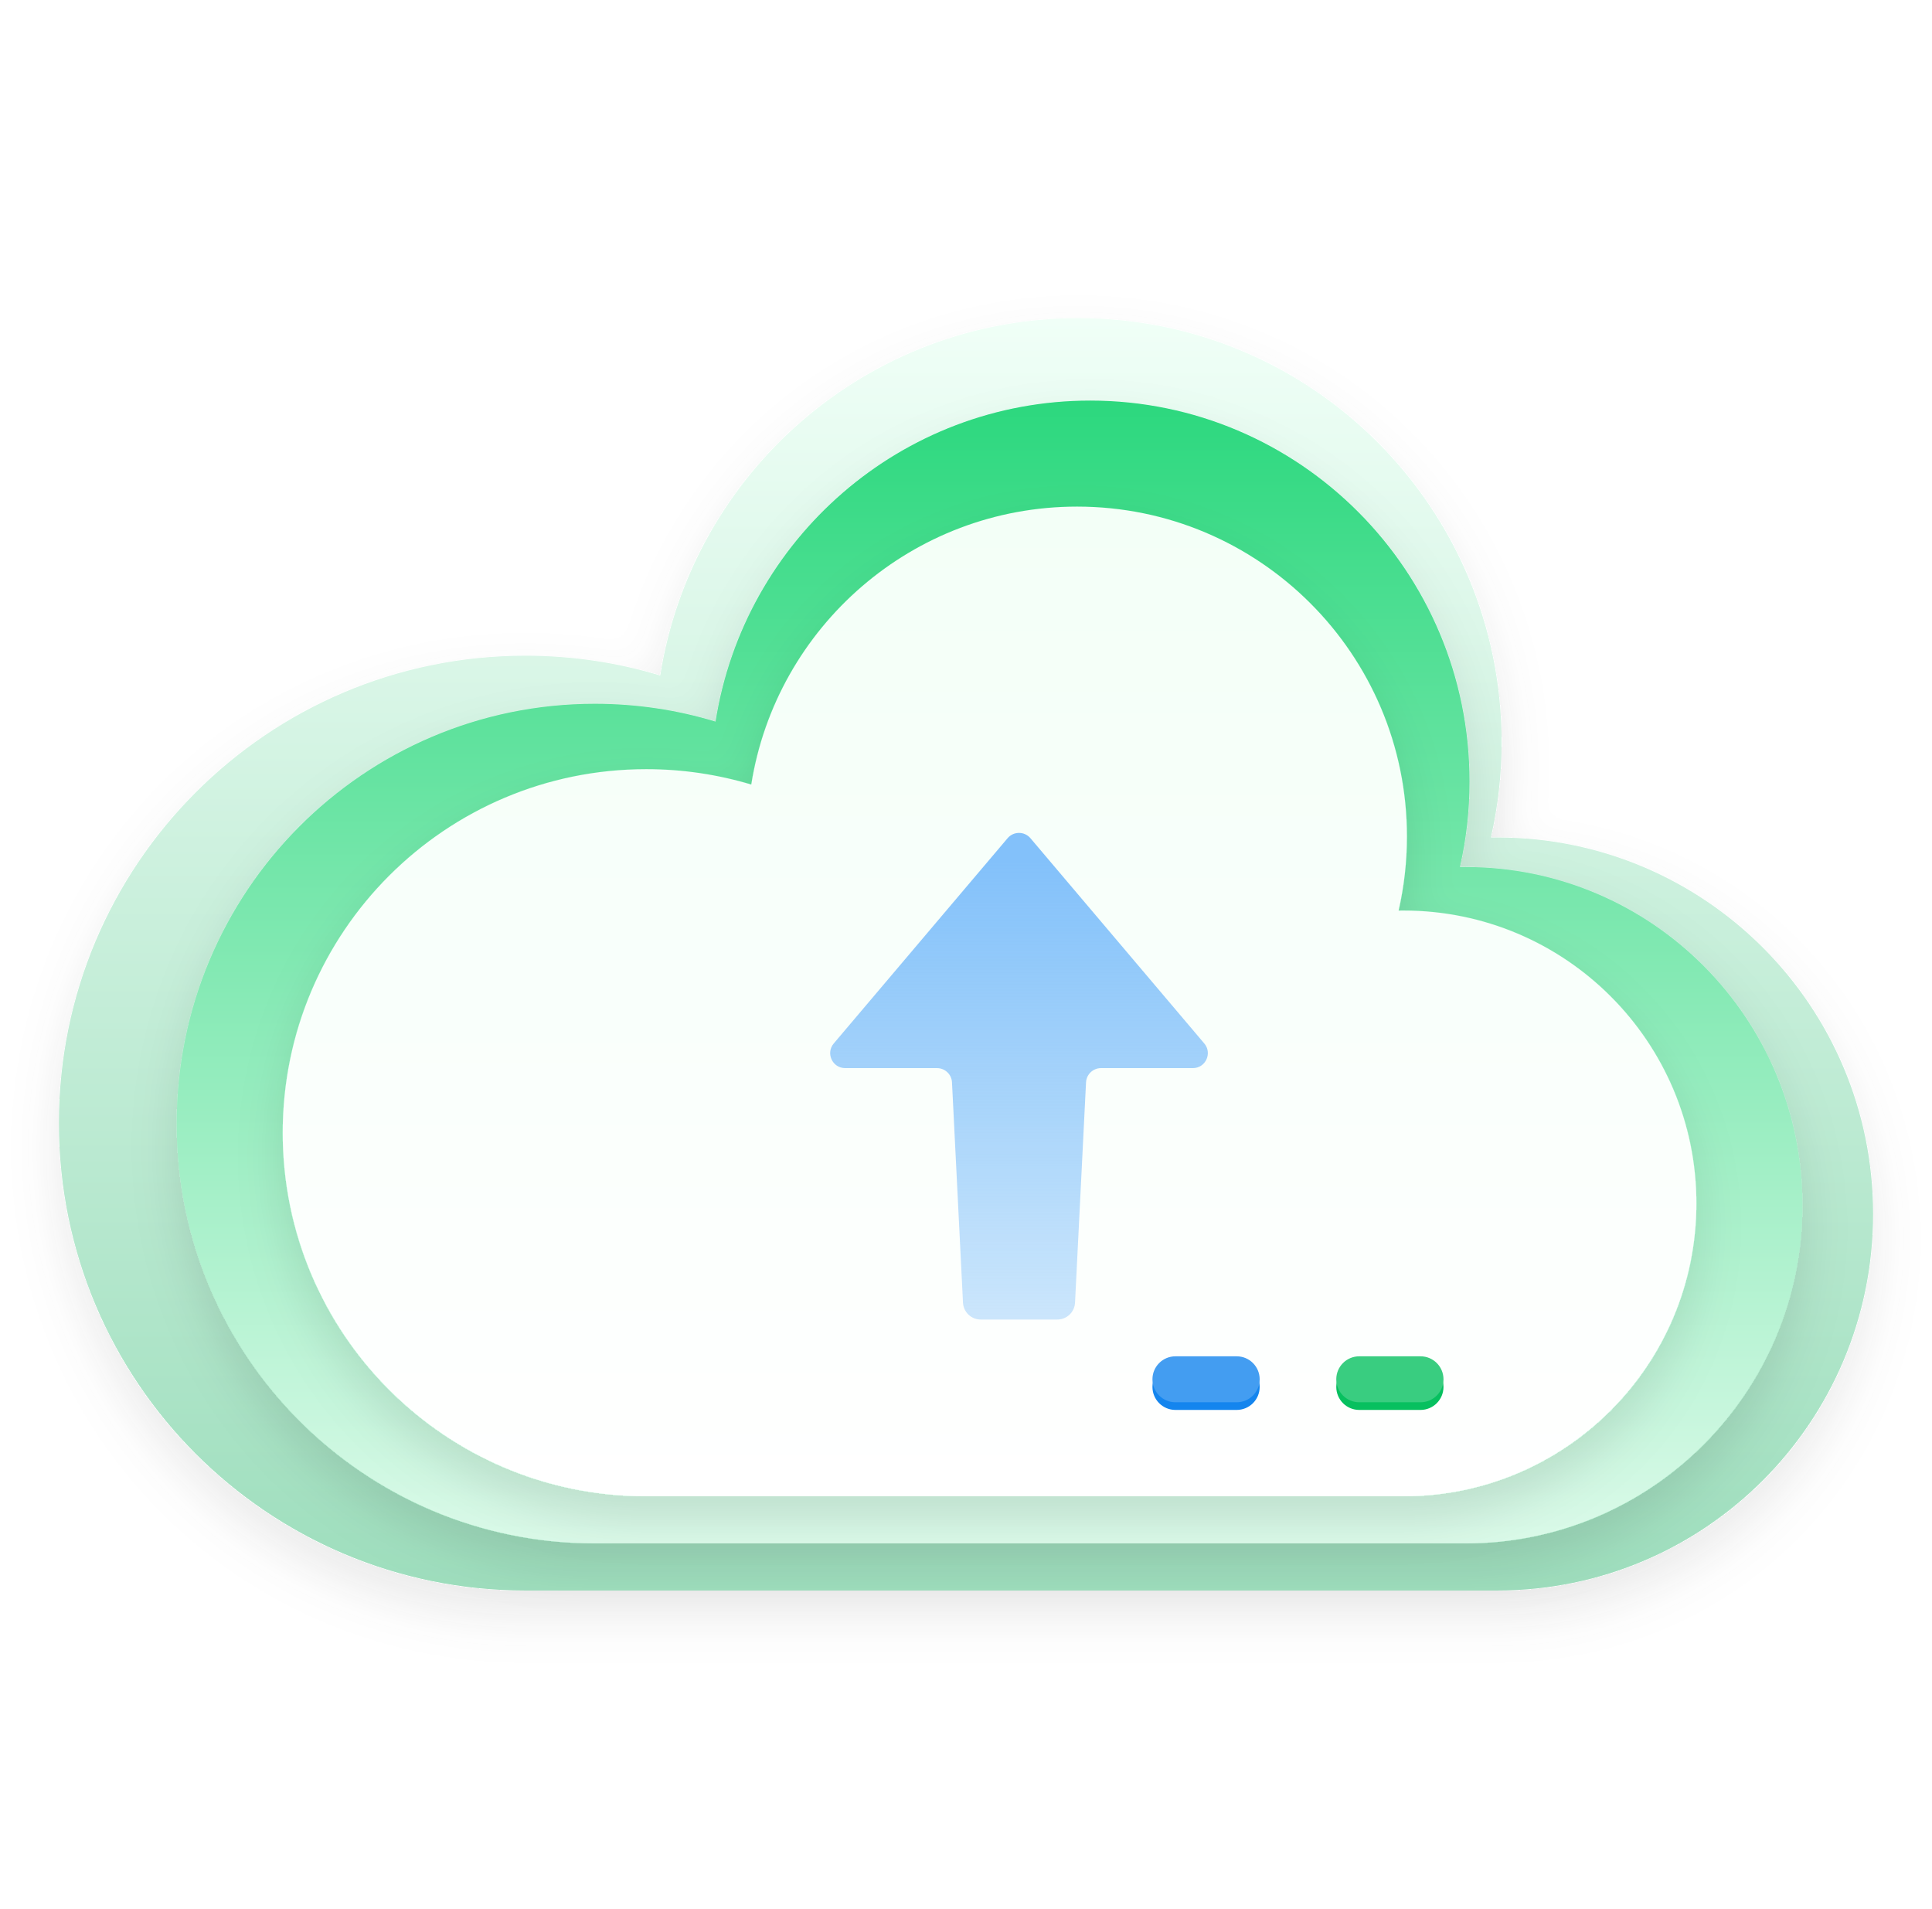
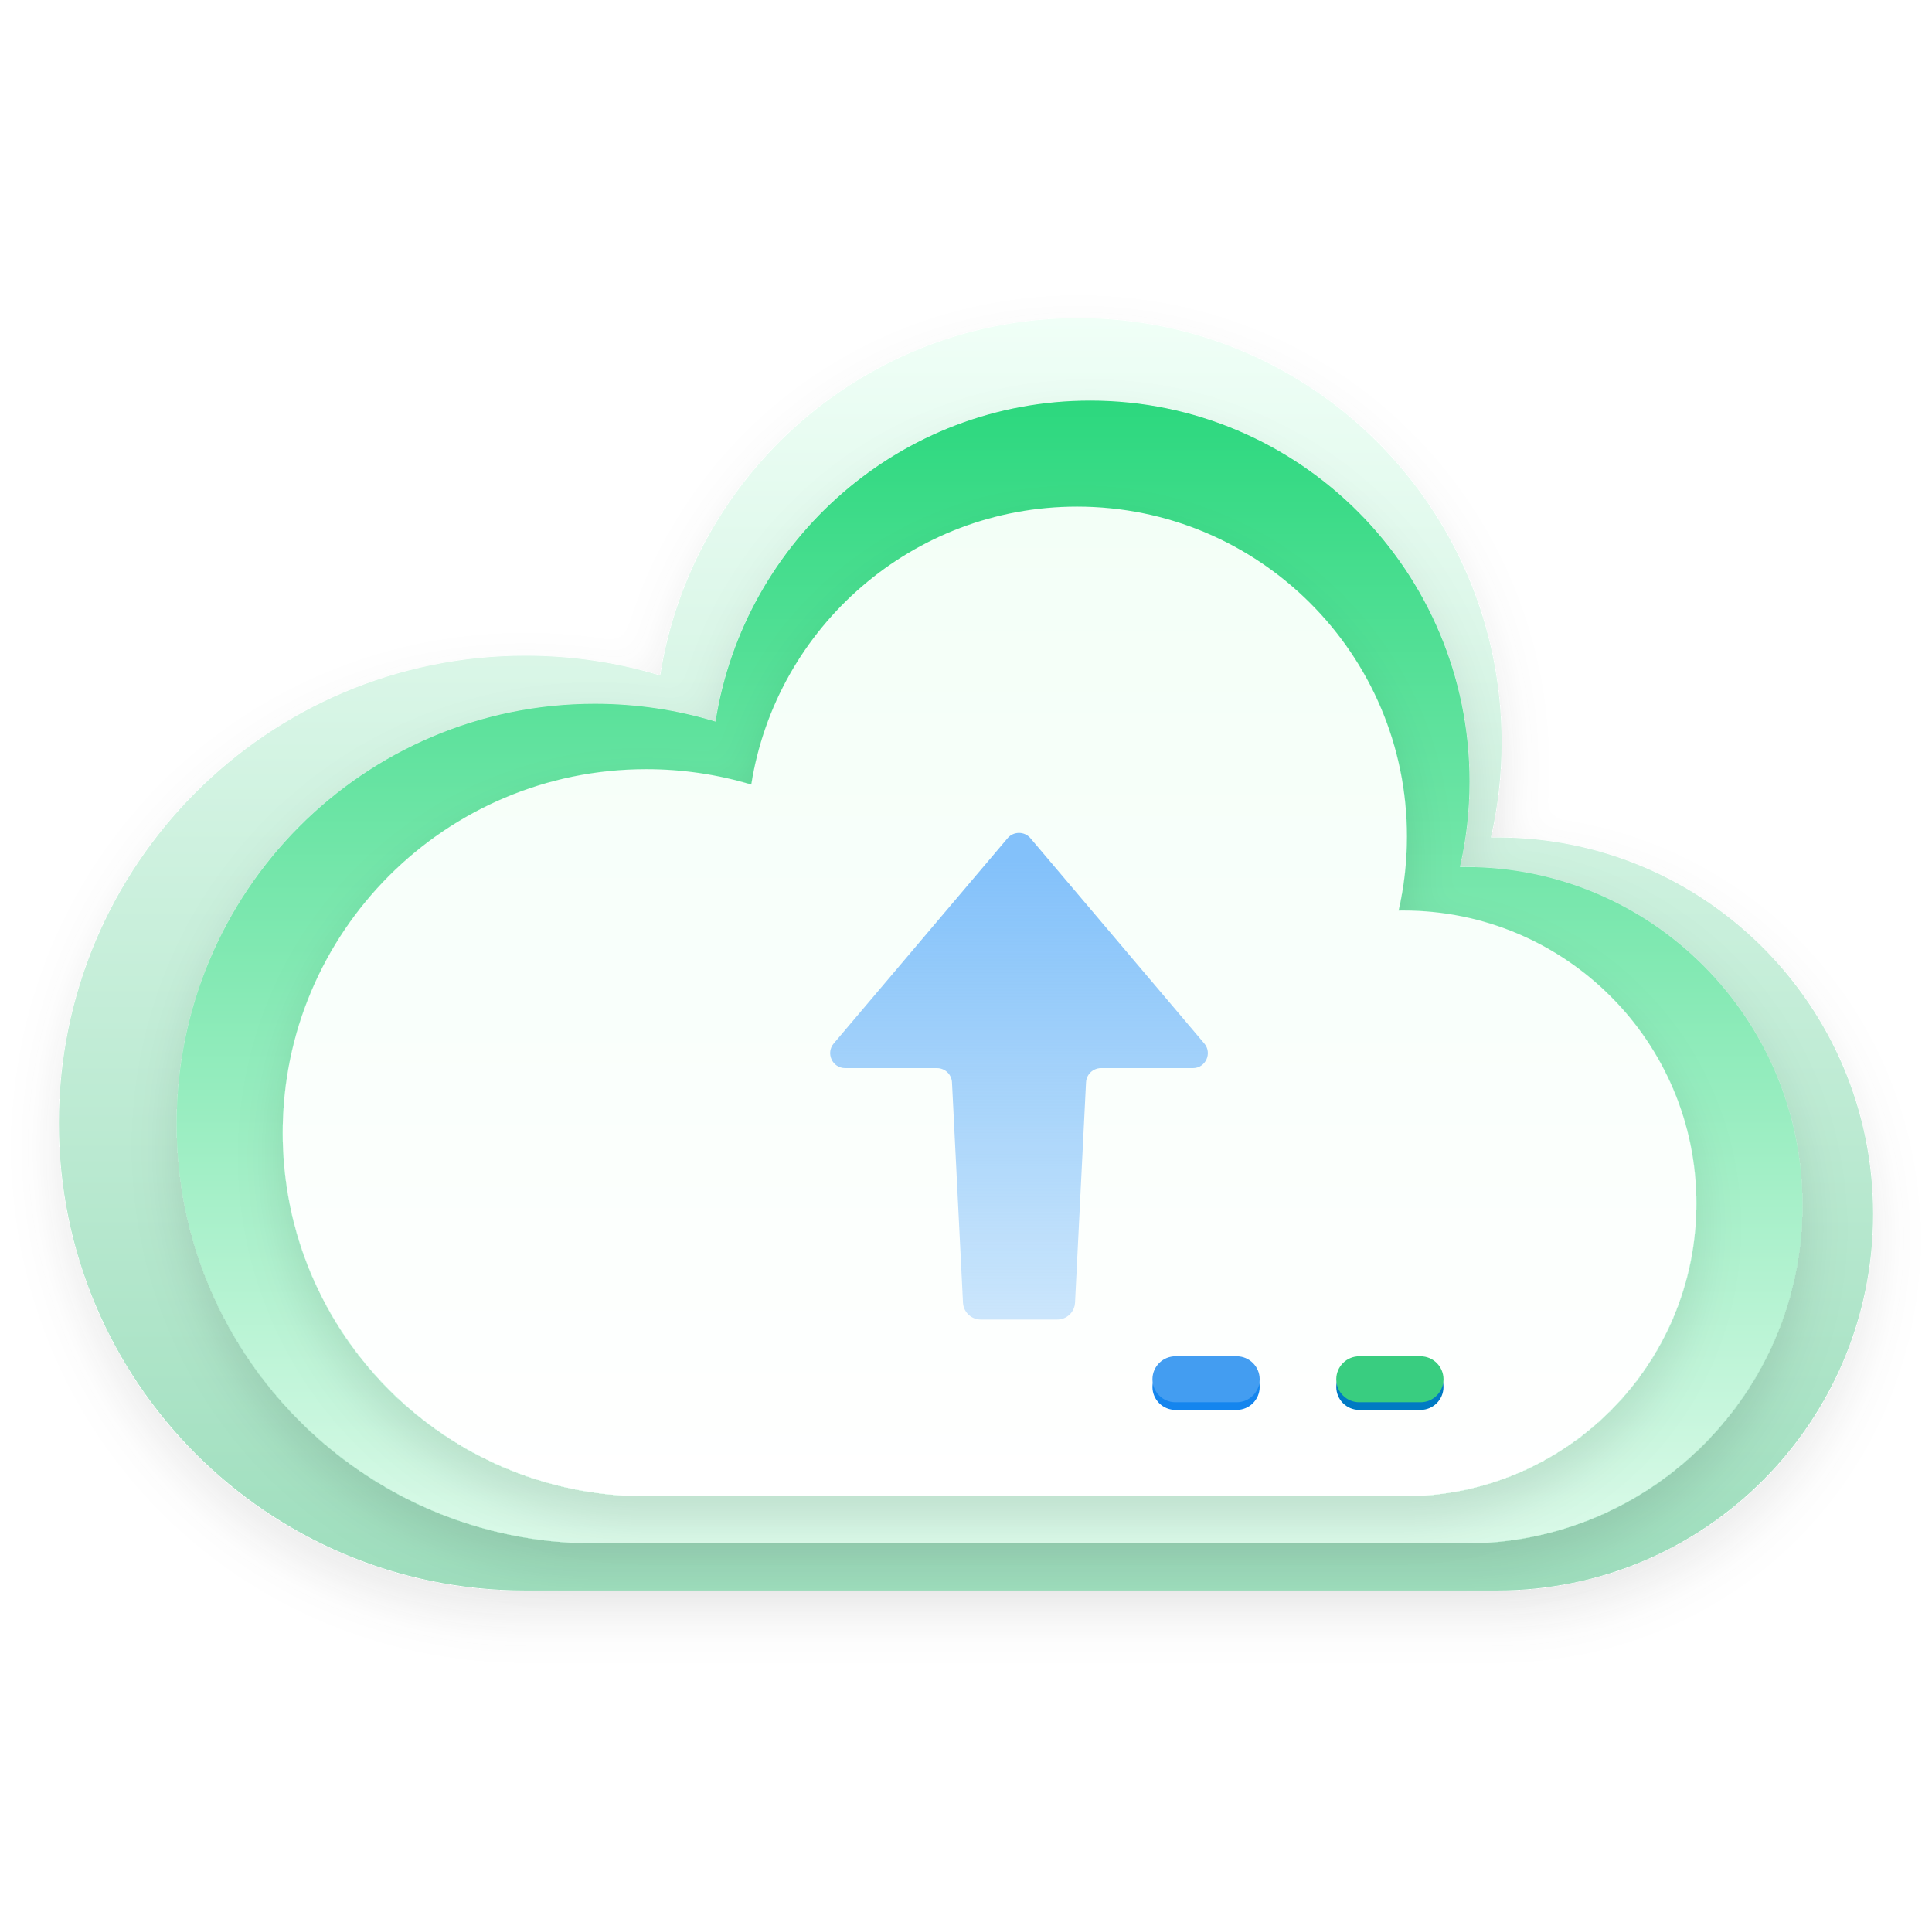
<svg xmlns="http://www.w3.org/2000/svg" width="164" height="162" viewBox="0 0 164 162" fill="none">
  <g filter="url(#filter0_d_6022_51714)">
    <path d="M44.6 135C22.73 135 5 117.238 5 95.326C5 73.415 22.73 55.653 44.6 55.653C48.578 55.653 52.42 56.241 56.043 57.334C58.755 40.144 73.612 27 91.533 27C111.378 27 127.467 43.118 127.467 63C127.467 65.78 127.152 68.487 126.556 71.086C126.737 71.083 126.919 71.082 127.1 71.082C144.718 71.082 159 85.39 159 103.041C159 120.691 144.718 135 127.1 135H44.6Z" fill="url(#paint0_linear_6022_51714)" />
  </g>
  <g filter="url(#filter1_d_6022_51714)">
    <path d="M50.486 131C30.888 131 15 115.047 15 95.367C15 75.688 30.888 59.735 50.486 59.735C54.051 59.735 57.493 60.263 60.739 61.245C63.17 45.805 76.484 34 92.543 34C110.326 34 124.743 48.476 124.743 66.333C124.743 68.831 124.46 71.261 123.927 73.596C124.089 73.593 124.252 73.592 124.414 73.592C140.202 73.592 153 86.443 153 102.296C153 118.149 140.202 131 124.414 131H50.486Z" fill="url(#paint1_linear_6022_51714)" />
  </g>
  <g filter="url(#filter2_d_6022_51714)">
    <path d="M54.857 127C37.815 127 24 113.185 24 96.143C24 79.101 37.815 65.286 54.857 65.286C57.957 65.286 60.951 65.743 63.773 66.594C65.887 53.223 77.464 43 91.429 43C106.892 43 119.429 55.536 119.429 71C119.429 73.162 119.183 75.268 118.719 77.289C118.86 77.287 119.002 77.286 119.143 77.286C132.871 77.286 144 88.415 144 102.143C144 115.871 132.871 127 119.143 127H54.857Z" fill="url(#paint2_linear_6022_51714)" />
  </g>
  <path d="M97.827 117.721C97.827 116.644 98.7 115.771 99.778 115.771H104.978C106.056 115.771 106.929 116.644 106.929 117.721V117.721C106.929 118.799 106.056 119.672 104.978 119.672H99.778C98.7 119.672 97.827 118.799 97.827 117.721V117.721Z" fill="#1485EE" />
-   <path d="M113.431 117.721C113.431 116.644 114.304 115.771 115.381 115.771H120.582C121.659 115.771 122.532 116.644 122.532 117.721V117.721C122.532 118.799 121.659 119.672 120.582 119.672H115.381C114.304 119.672 113.431 118.799 113.431 117.721V117.721Z" fill="#07C05F" />
+   <path d="M113.431 117.721C113.431 116.644 114.304 115.771 115.381 115.771H120.582C121.659 115.771 122.532 116.644 122.532 117.721V117.721C122.532 118.799 121.659 119.672 120.582 119.672H115.381C114.304 119.672 113.431 118.799 113.431 117.721V117.721Z" fill="#007AC3" />
  <rect x="97.827" y="115.121" width="9.102" height="3.901" rx="1.95" fill="#439DF1" />
  <rect x="113.431" y="115.121" width="9.102" height="3.901" rx="1.95" fill="#39CD80" />
  <path d="M87.471 71.146L102.226 88.567C102.926 89.393 102.339 90.66 101.256 90.66L93.46 90.66C92.782 90.66 92.223 91.192 92.189 91.869L91.255 110.568C91.215 111.37 90.553 112 89.75 112L83.25 112C82.447 112 81.785 111.37 81.745 110.568L80.811 91.869C80.777 91.192 80.218 90.66 79.54 90.66L71.744 90.66C70.661 90.66 70.073 89.393 70.774 88.567L85.529 71.146C86.037 70.546 86.963 70.546 87.471 71.146Z" fill="url(#paint3_linear_6022_51714)" />
  <defs>
    <filter id="filter0_d_6022_51714" x="0.79" y="24.895" width="162.421" height="116.421" filterUnits="userSpaceOnUse" color-interpolation-filters="sRGB">
      <feFlood flood-opacity="0" result="BackgroundImageFix" />
      <feColorMatrix in="SourceAlpha" type="matrix" values="0 0 0 0 0 0 0 0 0 0 0 0 0 0 0 0 0 0 127 0" result="hardAlpha" />
      <feOffset dy="2.105" />
      <feGaussianBlur stdDeviation="2.105" />
      <feComposite in2="hardAlpha" operator="out" />
      <feColorMatrix type="matrix" values="0 0 0 0 0.193 0 0 0 0 0.193 0 0 0 0 0.193 0 0 0 0.1 0" />
      <feBlend mode="normal" in2="BackgroundImageFix" result="effect1_dropShadow_6022_51714" />
      <feBlend mode="normal" in="SourceGraphic" in2="effect1_dropShadow_6022_51714" result="shape" />
    </filter>
    <filter id="filter1_d_6022_51714" x="11" y="32" width="146" height="105" filterUnits="userSpaceOnUse" color-interpolation-filters="sRGB">
      <feFlood flood-opacity="0" result="BackgroundImageFix" />
      <feColorMatrix in="SourceAlpha" type="matrix" values="0 0 0 0 0 0 0 0 0 0 0 0 0 0 0 0 0 0 127 0" result="hardAlpha" />
      <feOffset dy="2" />
      <feGaussianBlur stdDeviation="2" />
      <feComposite in2="hardAlpha" operator="out" />
      <feColorMatrix type="matrix" values="0 0 0 0 0 0 0 0 0 0 0 0 0 0 0 0 0 0 0.1 0" />
      <feBlend mode="normal" in2="BackgroundImageFix" result="effect1_dropShadow_6022_51714" />
      <feBlend mode="normal" in="SourceGraphic" in2="effect1_dropShadow_6022_51714" result="shape" />
    </filter>
    <filter id="filter2_d_6022_51714" x="20" y="41" width="128" height="92" filterUnits="userSpaceOnUse" color-interpolation-filters="sRGB">
      <feFlood flood-opacity="0" result="BackgroundImageFix" />
      <feColorMatrix in="SourceAlpha" type="matrix" values="0 0 0 0 0 0 0 0 0 0 0 0 0 0 0 0 0 0 127 0" result="hardAlpha" />
      <feOffset dy="2" />
      <feGaussianBlur stdDeviation="2" />
      <feComposite in2="hardAlpha" operator="out" />
      <feColorMatrix type="matrix" values="0 0 0 0 0 0 0 0 0 0 0 0 0 0 0 0 0 0 0.1 0" />
      <feBlend mode="normal" in2="BackgroundImageFix" result="effect1_dropShadow_6022_51714" />
      <feBlend mode="normal" in="SourceGraphic" in2="effect1_dropShadow_6022_51714" result="shape" />
    </filter>
    <linearGradient id="paint0_linear_6022_51714" x1="82" y1="27" x2="82" y2="134.714" gradientUnits="userSpaceOnUse">
      <stop stop-color="#F0FFF7" />
      <stop offset="1" stop-color="#9EDEBD" />
    </linearGradient>
    <linearGradient id="paint1_linear_6022_51714" x1="84" y1="131" x2="84" y2="34" gradientUnits="userSpaceOnUse">
      <stop stop-color="#DBFAE9" />
      <stop offset="1" stop-color="#2CD87E" />
    </linearGradient>
    <linearGradient id="paint2_linear_6022_51714" x1="84" y1="43" x2="84" y2="127" gradientUnits="userSpaceOnUse">
      <stop stop-color="#F3FFF7" />
      <stop offset="1" stop-color="white" />
    </linearGradient>
    <linearGradient id="paint3_linear_6022_51714" x1="86.5" y1="73.169" x2="86.5" y2="138.762" gradientUnits="userSpaceOnUse">
      <stop stop-color="#83C1FA" />
      <stop offset="1" stop-color="#83C1FA" stop-opacity="0" />
    </linearGradient>
  </defs>
</svg>
